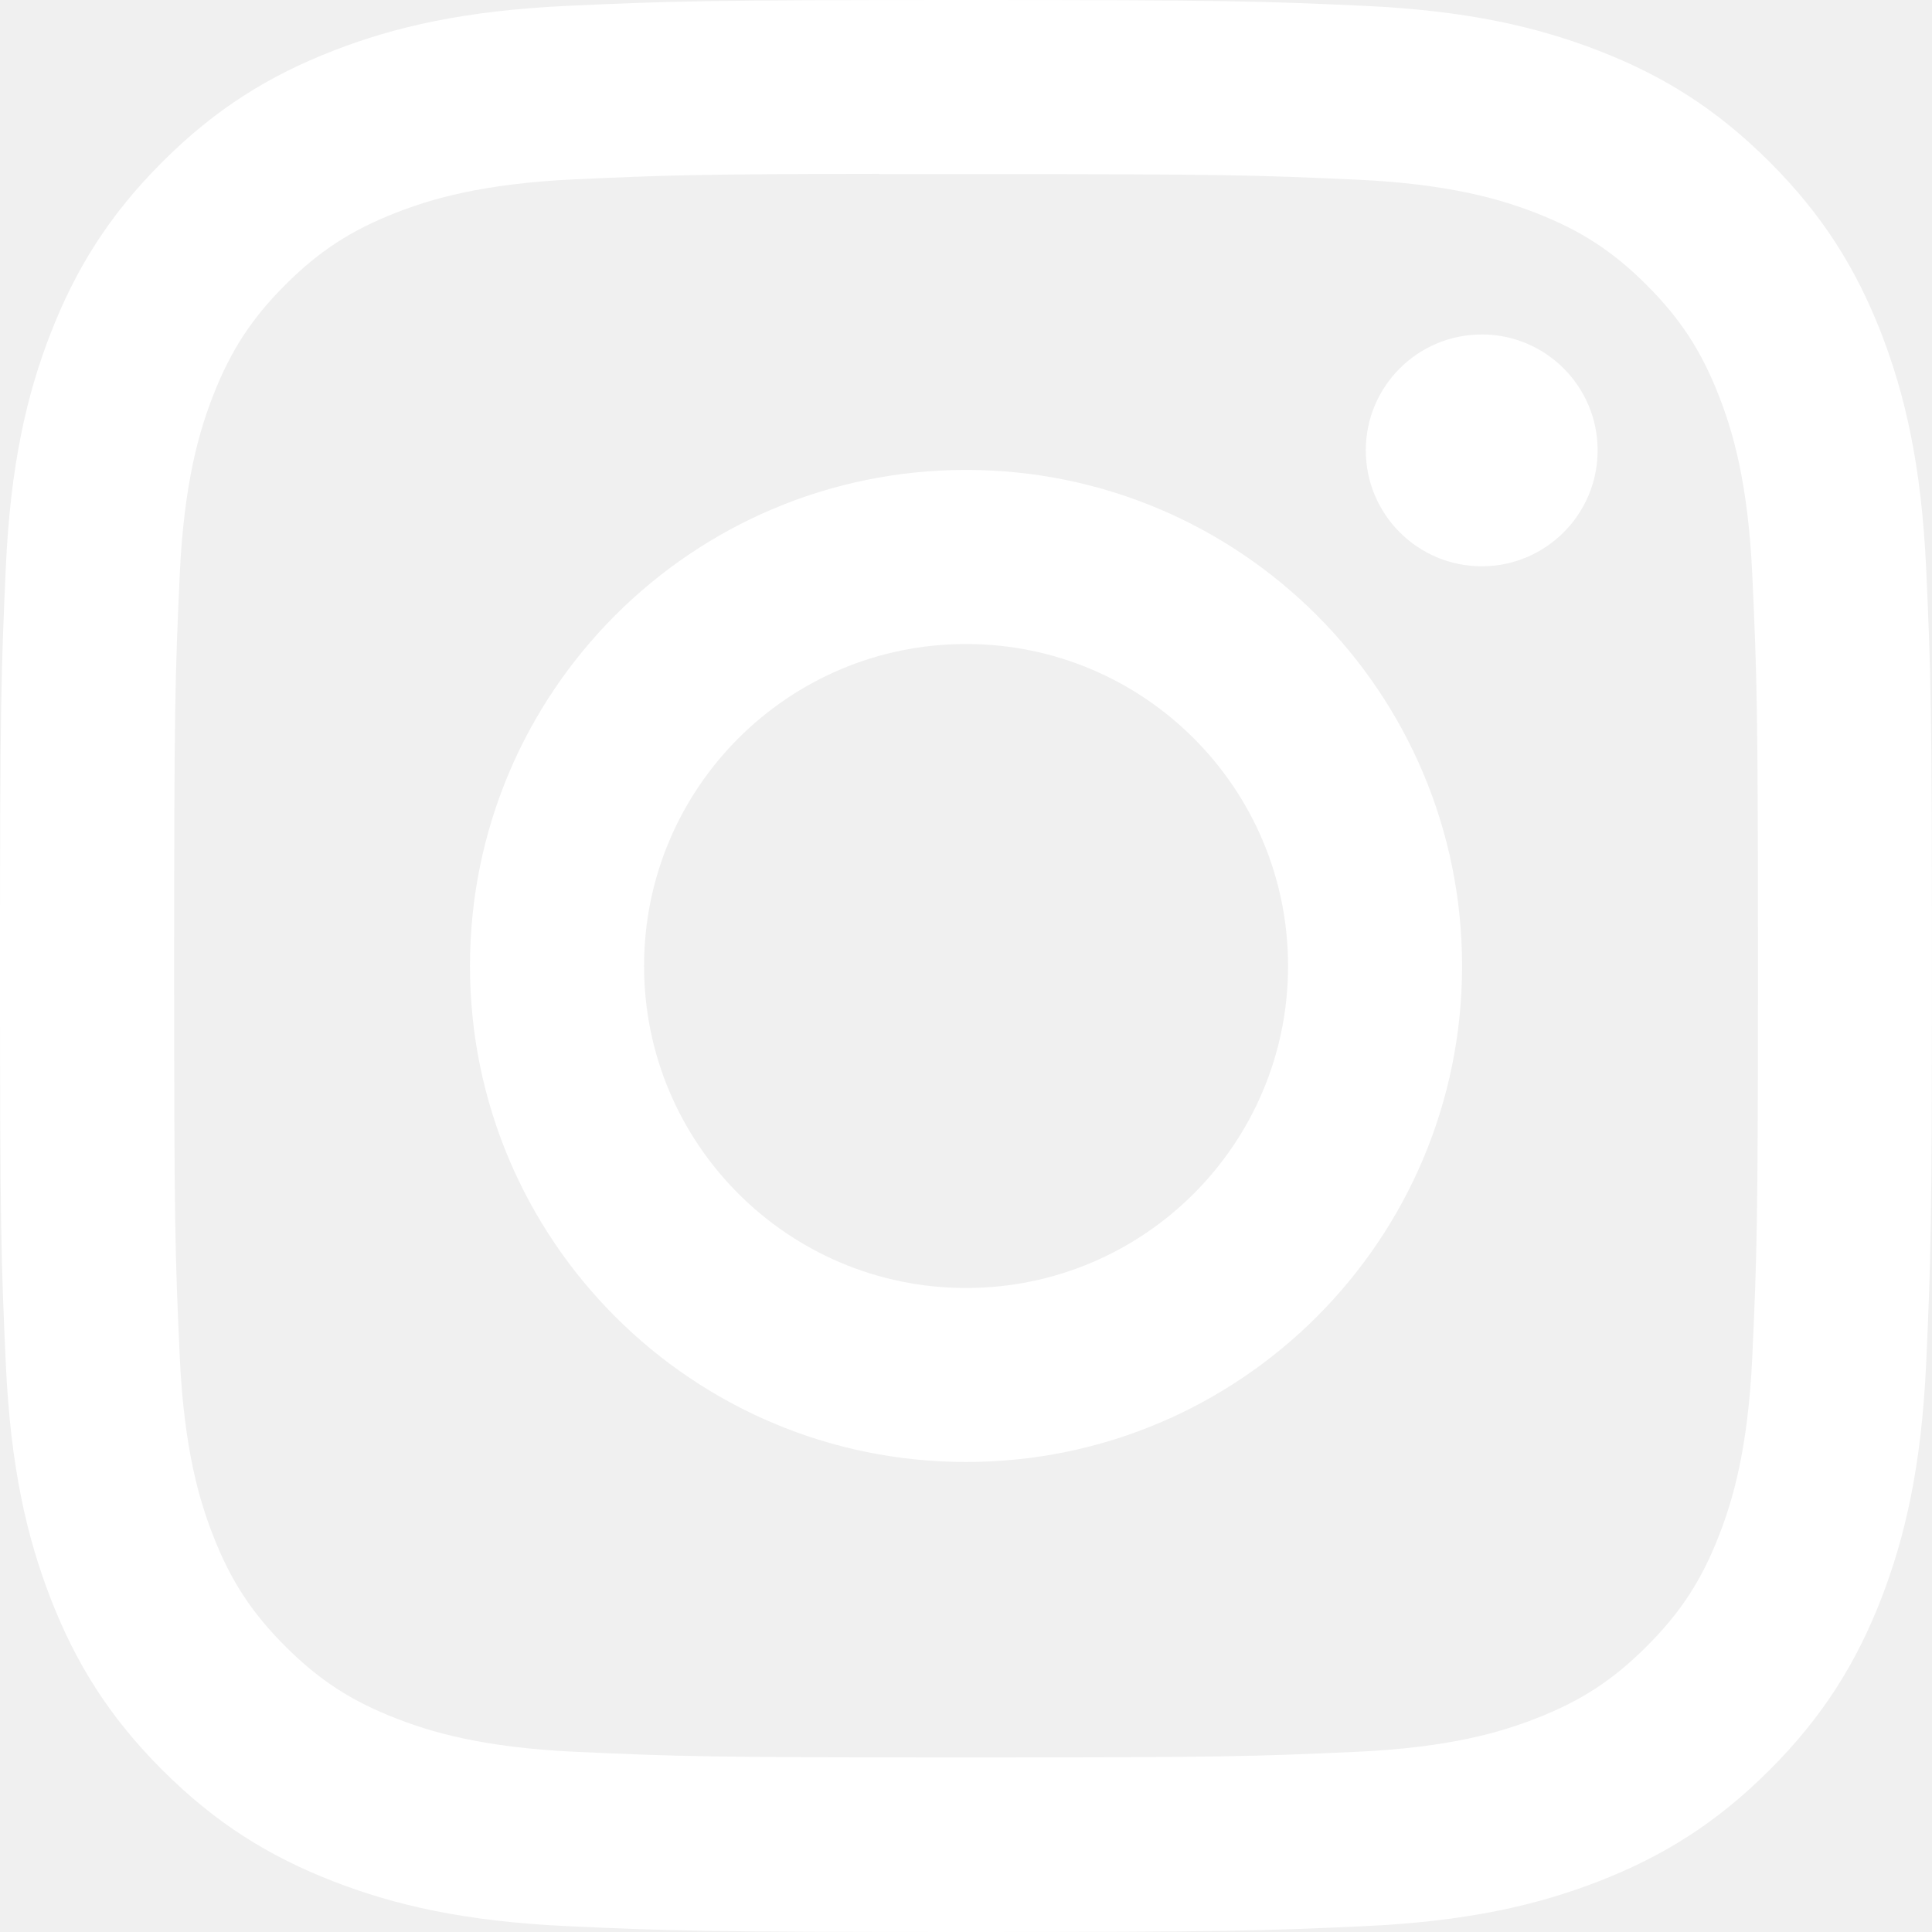
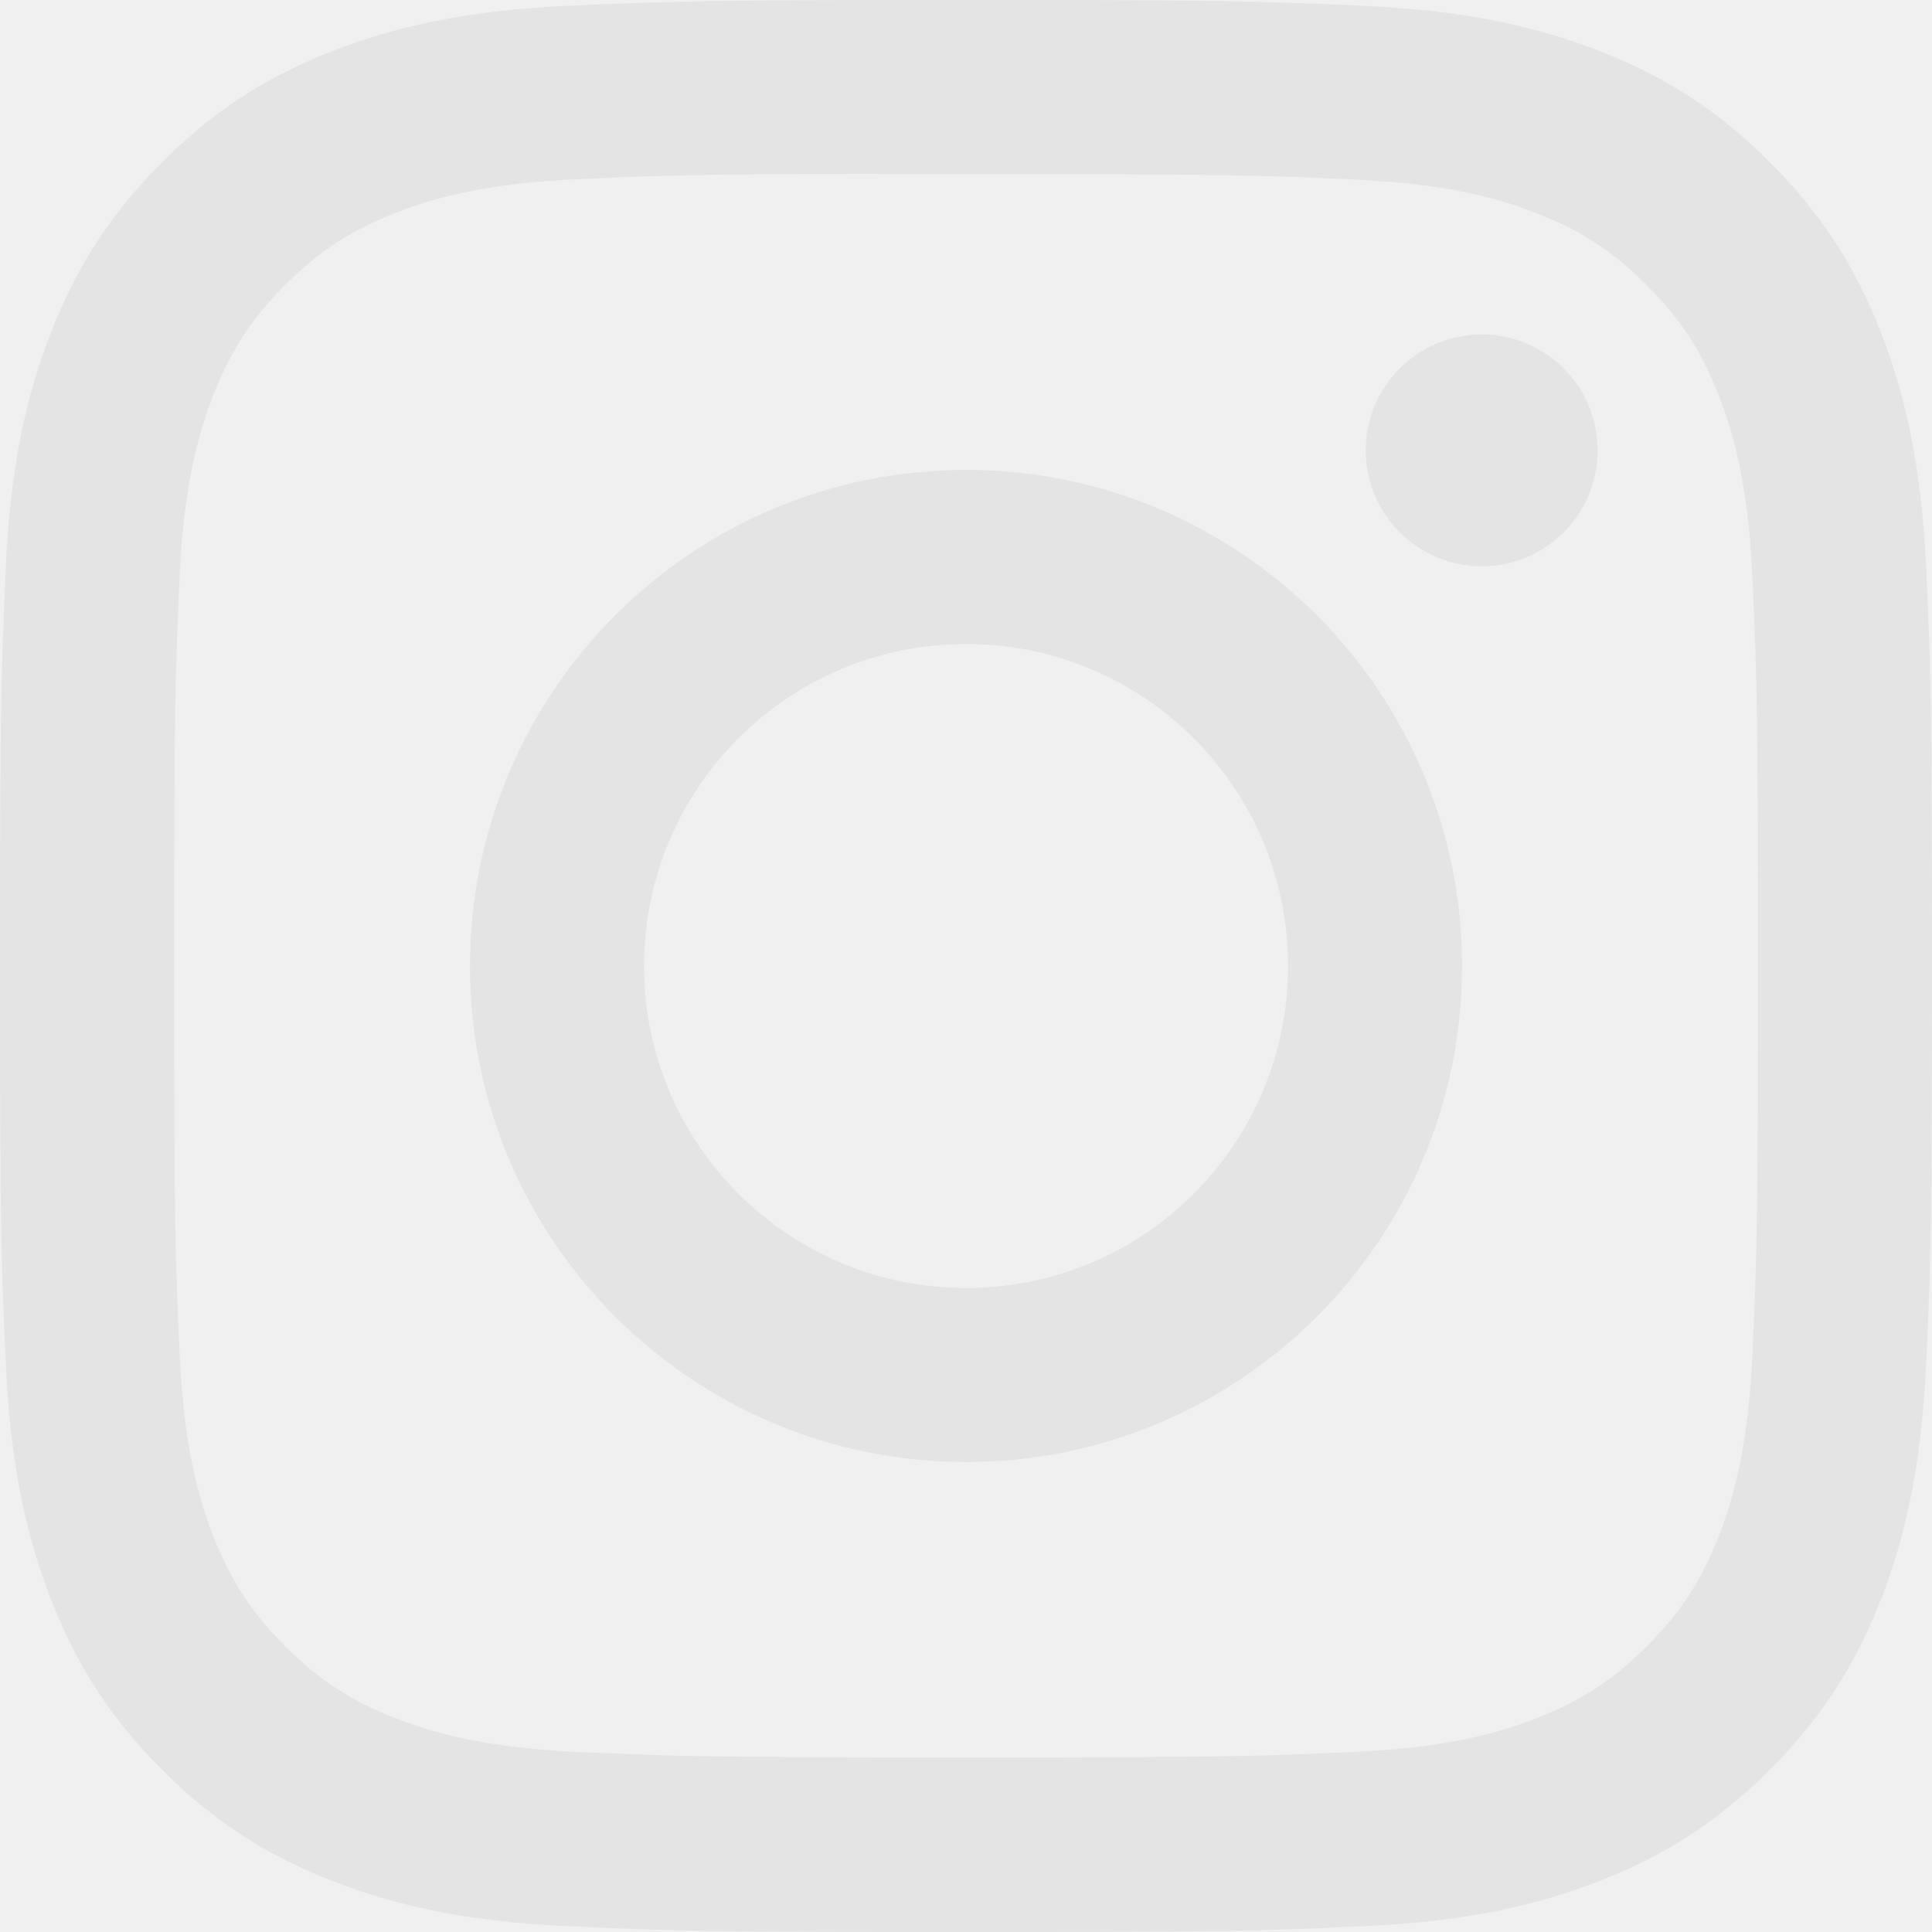
<svg xmlns="http://www.w3.org/2000/svg" width="96px" height="96px" viewBox="0 0 96 96" version="1.1">
  <g id="Page-1" stroke="none" stroke-width="1" fill="none" fill-rule="evenodd">
-     <g id="instagram" transform="translate(-0.0006, 0)" fill="#FFFFFF" fill-rule="nonzero">
+     <g id="instagram" transform="translate(-0.0006, 0)" fill="#E4E4E4" fill-rule="nonzero">
      <path d="M48.004,0 C34.968,0 33.332,0.057 28.212,0.29 C23.102,0.524 19.614,1.333 16.562,2.52 C13.405,3.746 10.727,5.386 8.059,8.055 C5.389,10.723 3.749,13.401 2.519,16.557 C1.329,19.61 0.519,23.099 0.289,28.207 C0.06,33.327 0,34.964 0,48 C0,61.036 0.058,62.667 0.29,67.787 C0.525,72.897 1.334,76.385 2.52,79.437 C3.747,82.594 5.387,85.272 8.056,87.94 C10.723,90.61 13.401,92.254 16.556,93.48 C19.61,94.667 23.099,95.476 28.208,95.71 C33.328,95.943 34.963,96 47.998,96 C61.035,96 62.666,95.943 67.786,95.71 C72.896,95.476 76.388,94.667 79.442,93.48 C82.598,92.254 85.272,90.61 87.939,87.94 C90.609,85.272 92.249,82.594 93.479,79.438 C94.659,76.385 95.469,72.896 95.709,67.788 C95.939,62.668 95.999,61.036 95.999,48 C95.999,34.964 95.939,33.328 95.709,28.208 C95.469,23.098 94.659,19.61 93.479,16.558 C92.249,13.401 90.609,10.723 87.939,8.055 C85.269,5.385 82.599,3.745 79.439,2.52 C76.379,1.333 72.889,0.524 67.779,0.29 C62.659,0.057 61.029,0 47.989,0 L48.004,0 Z M43.698,8.65 C44.976,8.648 46.402,8.65 48.004,8.65 C60.82,8.65 62.339,8.696 67.4,8.926 C72.08,9.14 74.62,9.922 76.312,10.579 C78.552,11.449 80.149,12.489 81.828,14.169 C83.508,15.849 84.548,17.449 85.42,19.689 C86.077,21.379 86.86,23.919 87.073,28.599 C87.303,33.659 87.353,35.179 87.353,47.989 C87.353,60.799 87.303,62.319 87.073,67.379 C86.859,72.059 86.077,74.599 85.42,76.289 C84.55,78.529 83.508,80.124 81.828,81.803 C80.148,83.483 78.553,84.523 76.312,85.393 C74.622,86.053 72.08,86.833 67.4,87.047 C62.34,87.277 60.82,87.327 48.004,87.327 C35.187,87.327 33.668,87.277 28.608,87.047 C23.928,86.831 21.388,86.049 19.695,85.392 C17.455,84.522 15.855,83.482 14.175,81.802 C12.495,80.122 11.455,78.526 10.583,76.285 C9.926,74.595 9.143,72.055 8.93,67.375 C8.7,62.315 8.654,60.795 8.654,47.977 C8.654,35.159 8.7,33.647 8.93,28.587 C9.144,23.907 9.926,21.367 10.583,19.675 C11.453,17.435 12.495,15.835 14.175,14.155 C15.855,12.475 17.455,11.435 19.695,10.563 C21.387,9.903 23.928,9.123 28.608,8.908 C33.036,8.708 34.752,8.648 43.698,8.638 L43.698,8.65 Z M73.626,16.62 C70.446,16.62 67.866,19.197 67.866,22.378 C67.866,25.558 70.446,28.138 73.626,28.138 C76.806,28.138 79.386,25.558 79.386,22.378 C79.386,19.198 76.806,16.618 73.626,16.618 L73.626,16.62 Z M48.004,23.35 C34.391,23.35 23.354,34.387 23.354,48 C23.354,61.613 34.391,72.645 48.004,72.645 C61.617,72.645 72.65,61.613 72.65,48 C72.65,34.387 61.616,23.35 48.003,23.35 L48.004,23.35 Z M48.004,32 C56.84,32 64.004,39.163 64.004,48 C64.004,56.836 56.84,64 48.004,64 C39.167,64 32.004,56.836 32.004,48 C32.004,39.163 39.167,32 48.004,32 Z" id="Shape" />
    </g>
  </g>
</svg>
